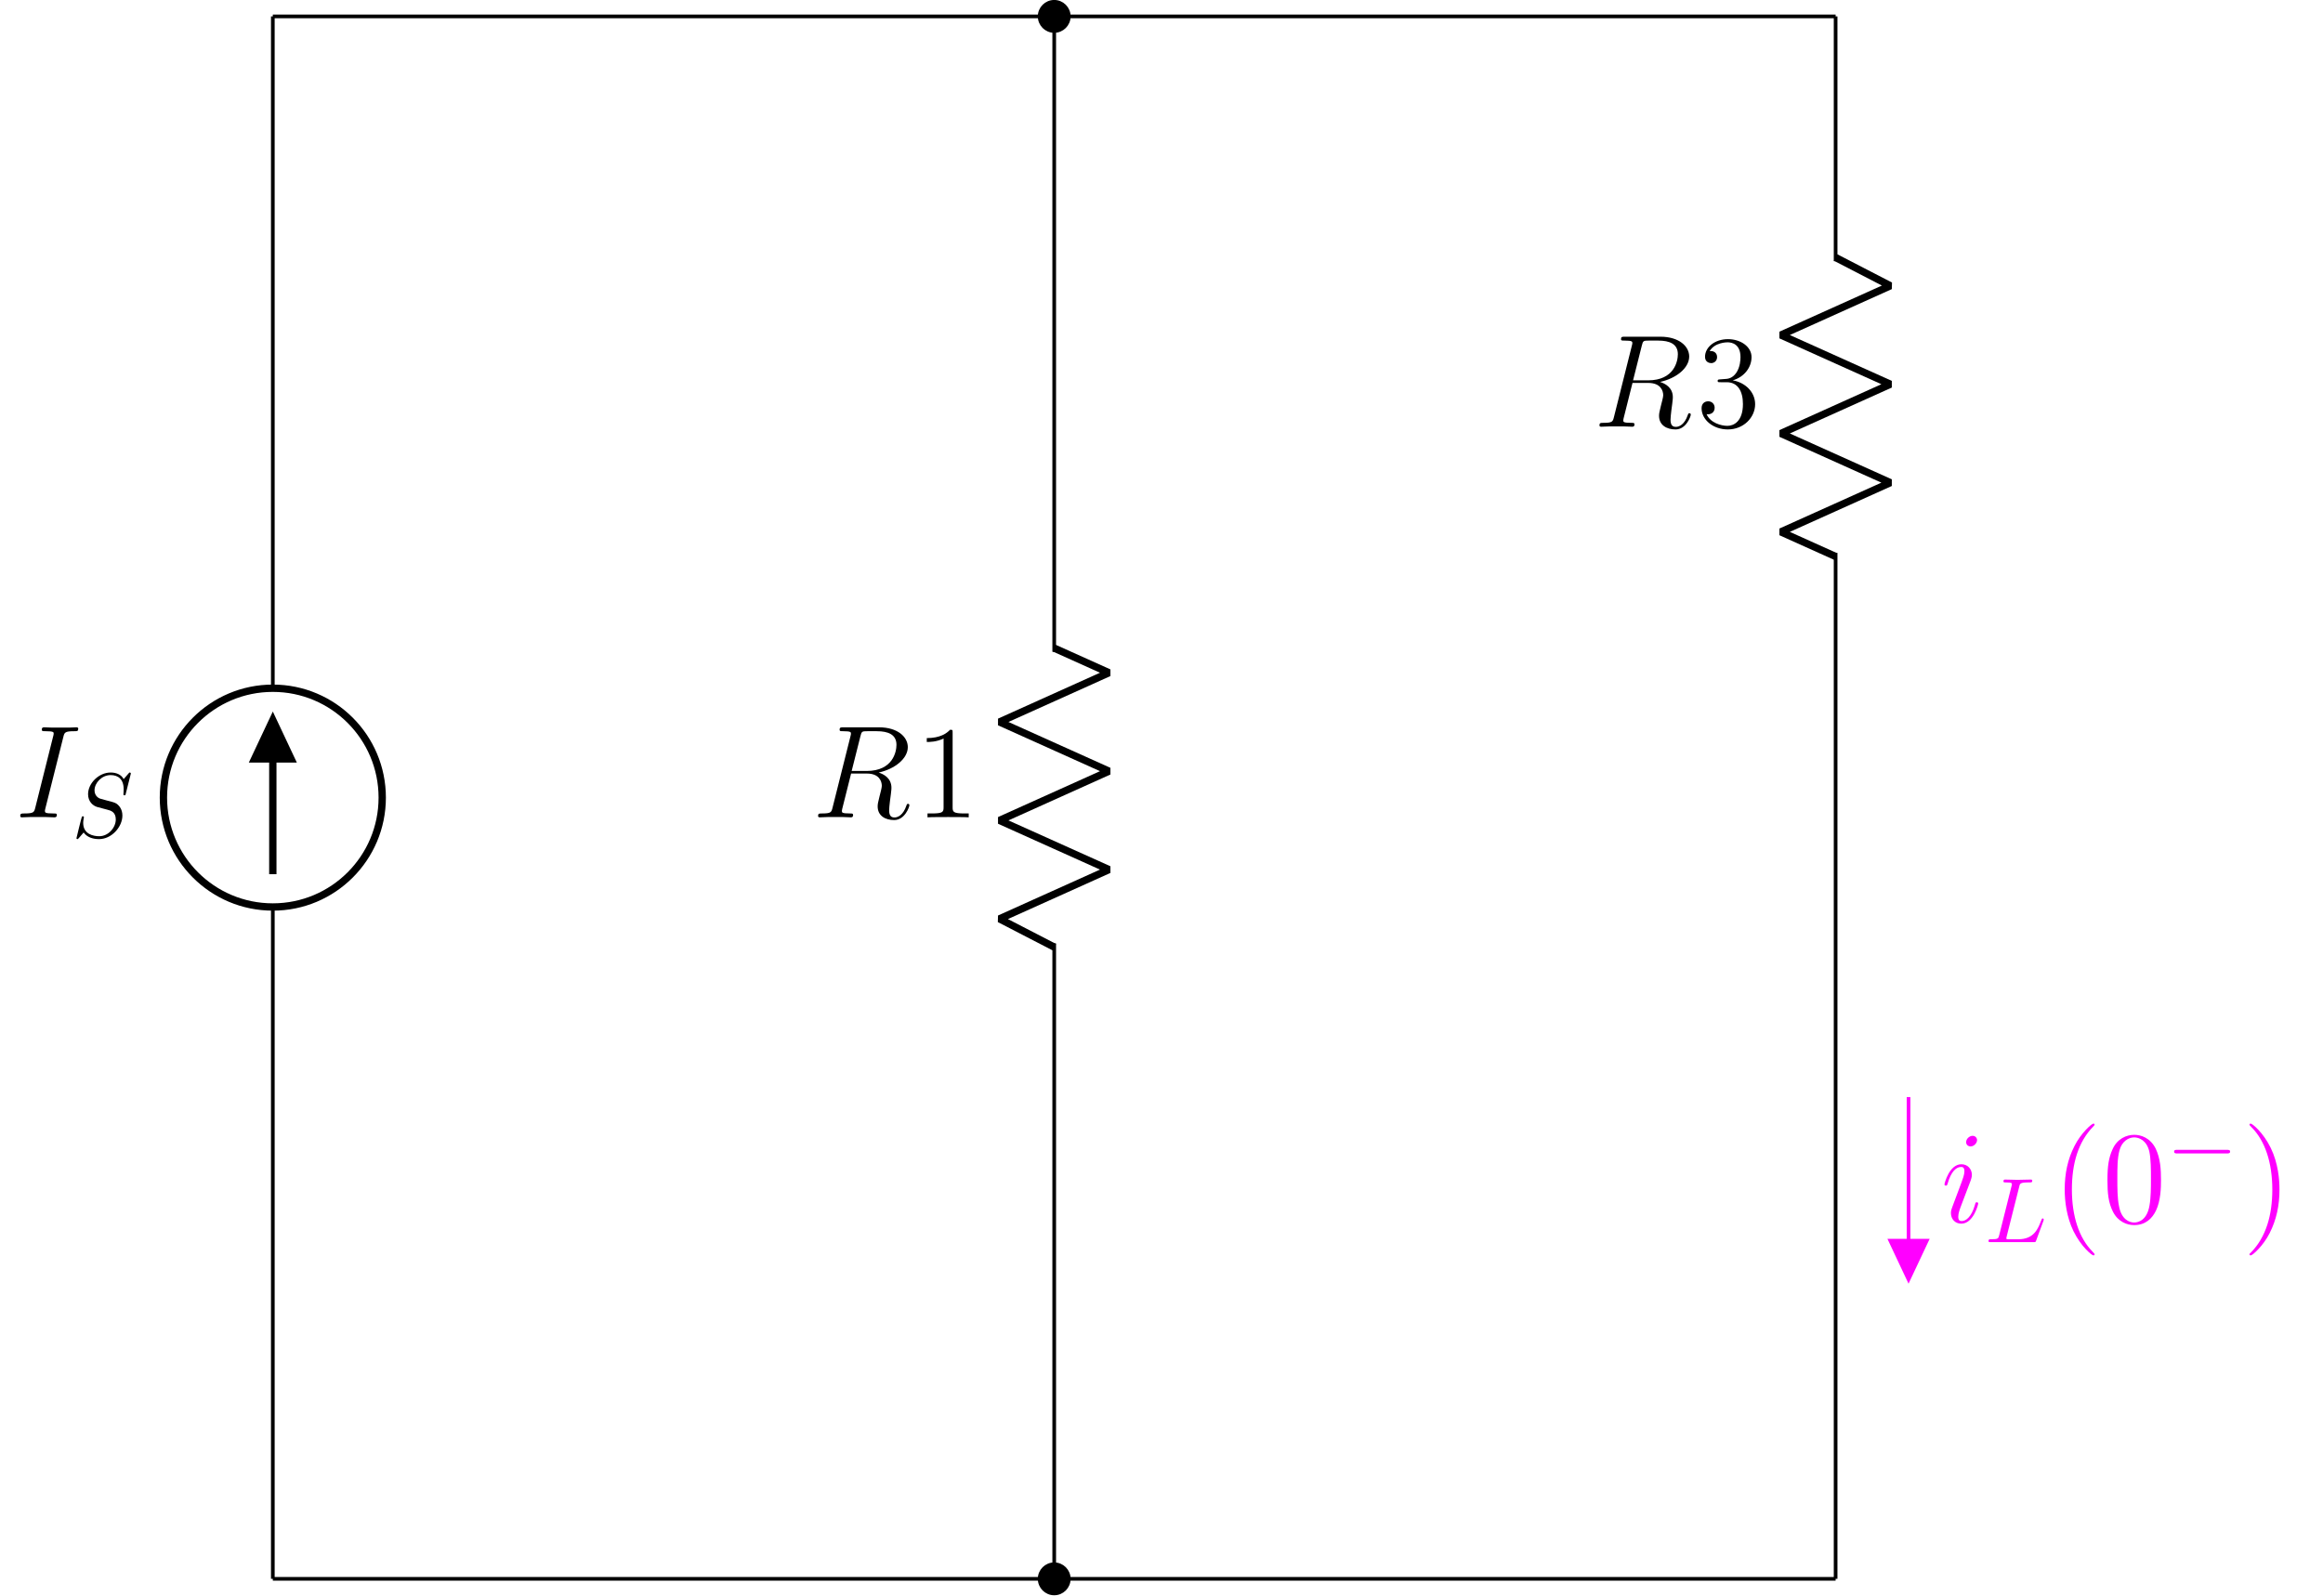
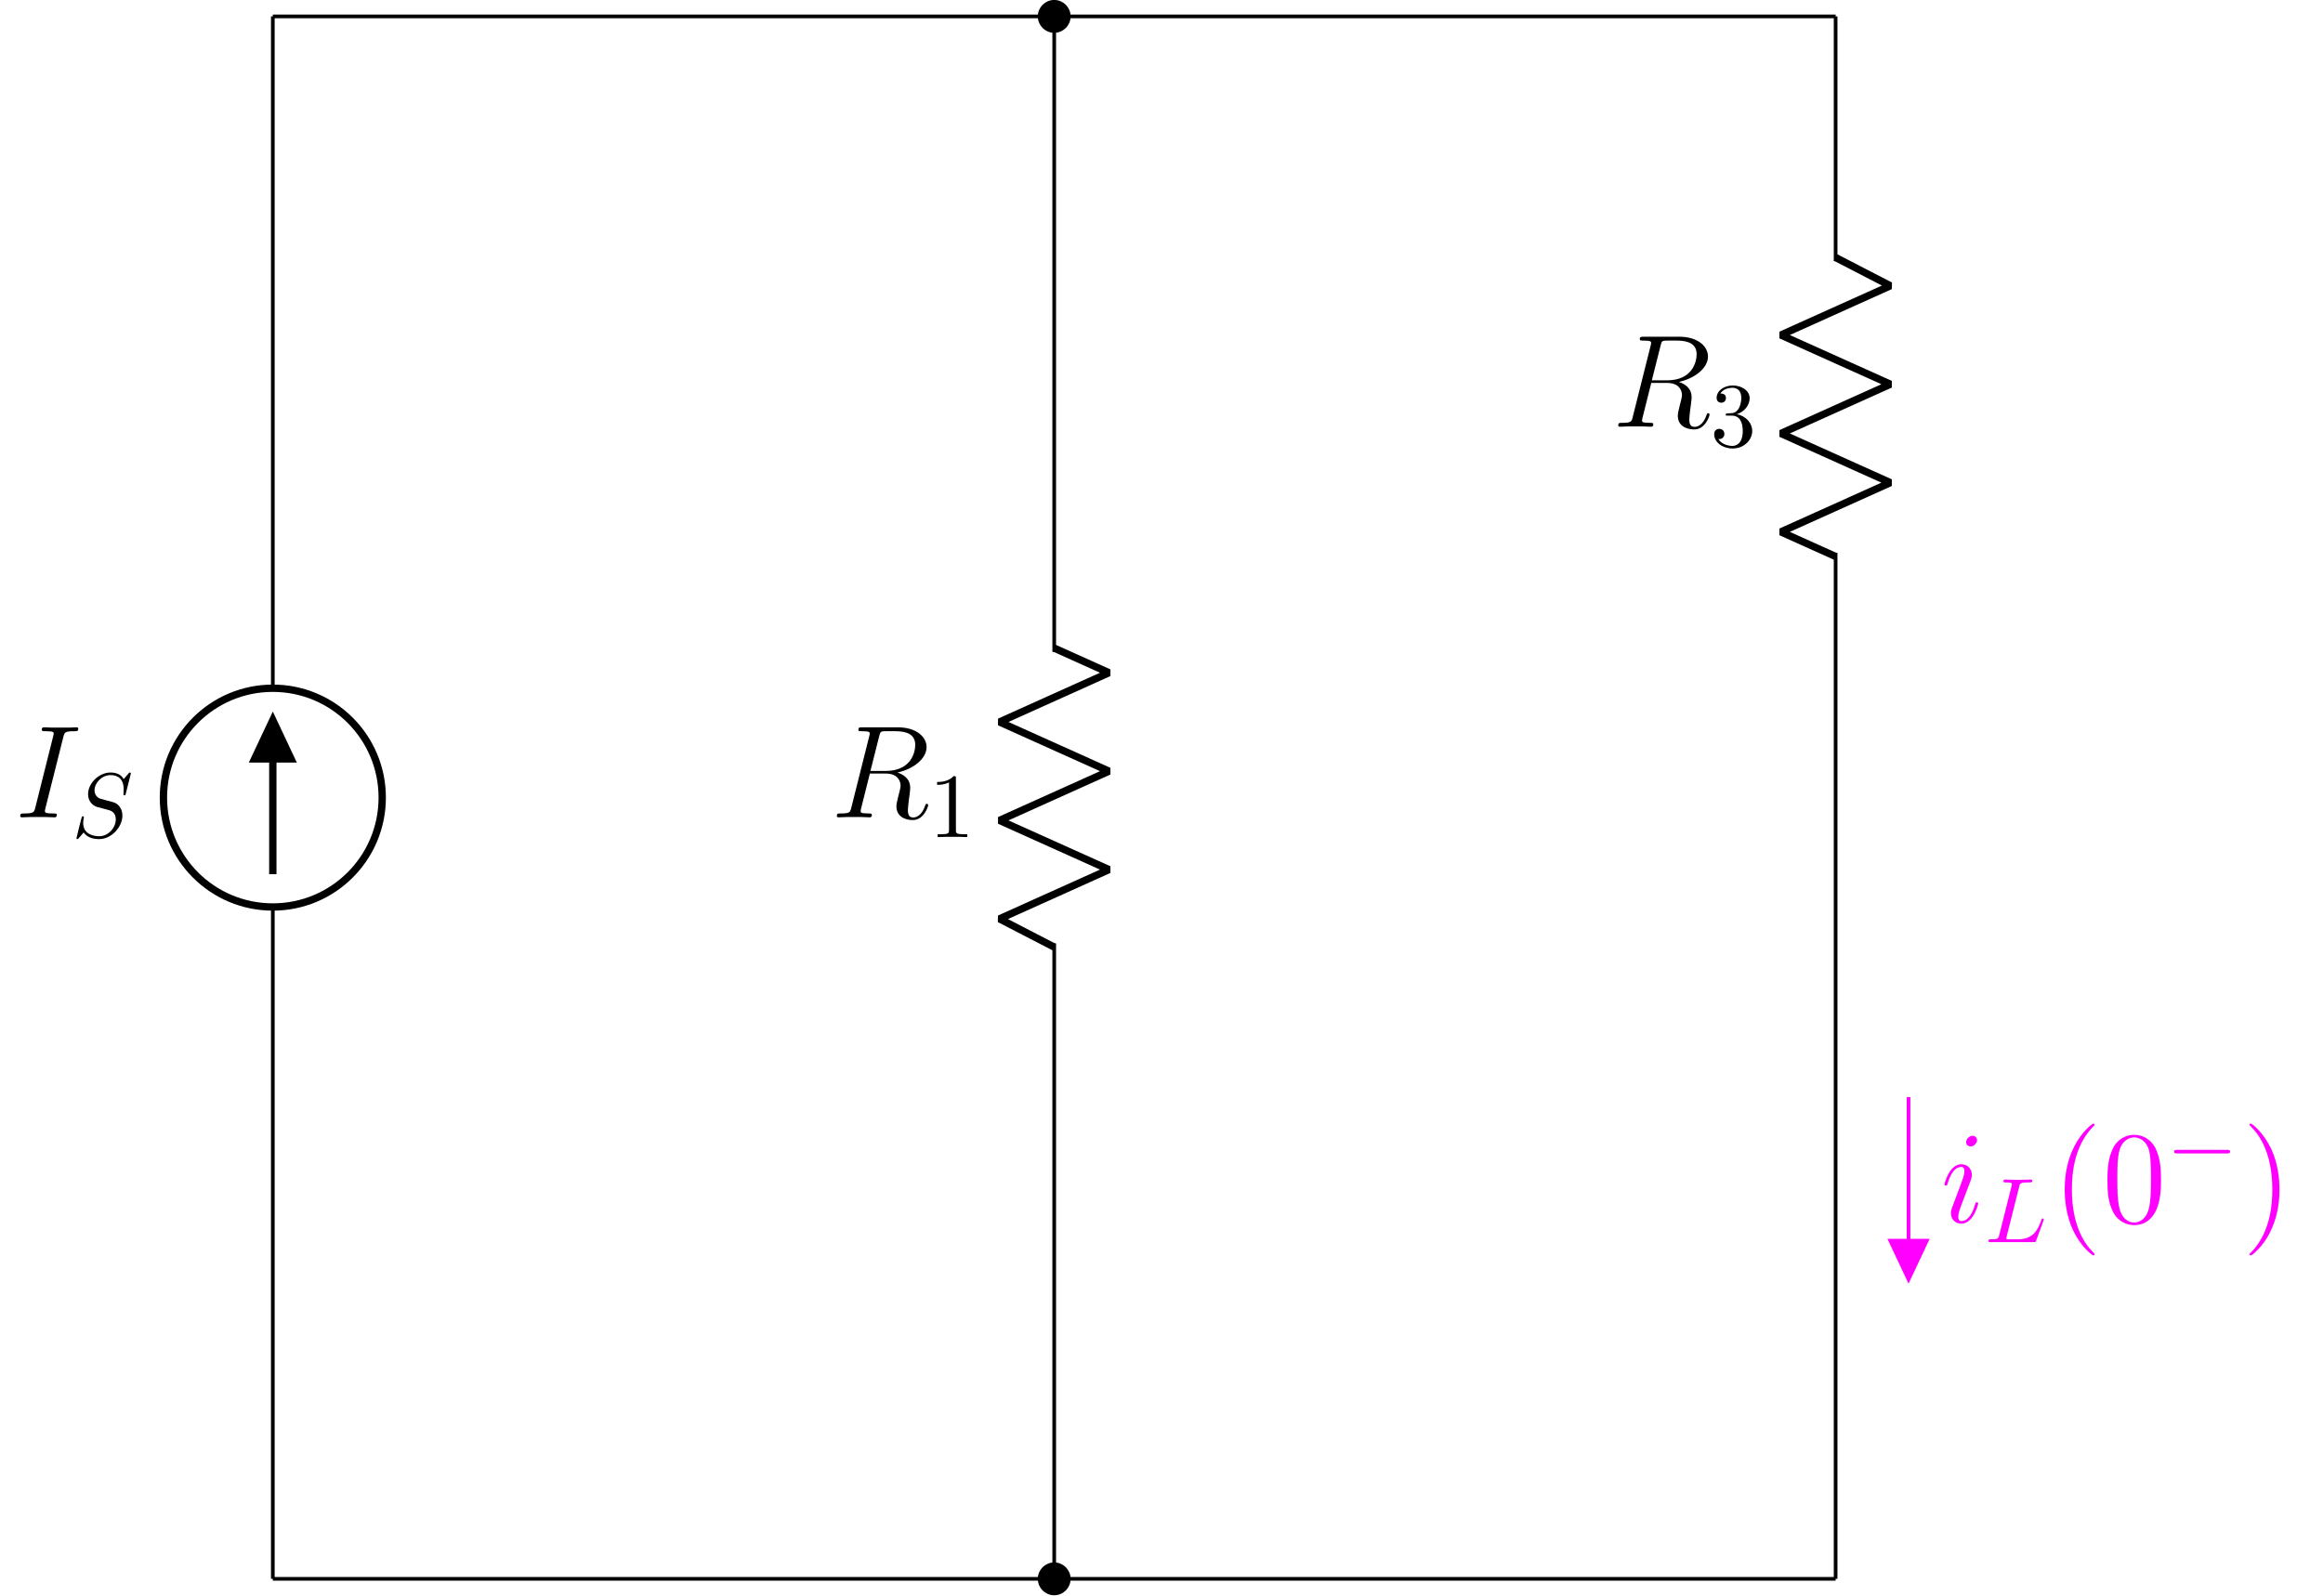
<svg xmlns="http://www.w3.org/2000/svg" xmlns:xlink="http://www.w3.org/1999/xlink" width="252.812pt" height="173.651pt" viewBox="0 0 252.812 173.651" version="1.1">
  <defs>
    <g>
      <symbol overflow="visible" id="glyph0-0">
        <path style="stroke:none;" d="" />
      </symbol>
      <symbol overflow="visible" id="glyph0-1">
        <path style="stroke:none;" d="M 5.281 -8.734 C 5.406 -9.234 5.438 -9.375 6.484 -9.375 C 6.797 -9.375 6.906 -9.375 6.906 -9.656 C 6.906 -9.797 6.75 -9.797 6.719 -9.797 C 6.453 -9.797 6.141 -9.766 5.875 -9.766 L 4.109 -9.766 C 3.828 -9.766 3.5 -9.797 3.219 -9.797 C 3.094 -9.797 2.938 -9.797 2.938 -9.531 C 2.938 -9.375 3.062 -9.375 3.344 -9.375 C 4.234 -9.375 4.234 -9.266 4.234 -9.109 C 4.234 -9.016 4.203 -8.922 4.172 -8.797 L 2.234 -1.062 C 2.109 -0.562 2.078 -0.422 1.031 -0.422 C 0.719 -0.422 0.594 -0.422 0.594 -0.141 C 0.594 0 0.734 0 0.797 0 C 1.062 0 1.375 -0.031 1.641 -0.031 L 3.406 -0.031 C 3.688 -0.031 4 0 4.281 0 C 4.406 0 4.578 0 4.578 -0.266 C 4.578 -0.422 4.484 -0.422 4.172 -0.422 C 3.281 -0.422 3.281 -0.531 3.281 -0.703 C 3.281 -0.734 3.281 -0.797 3.344 -1.031 Z M 5.281 -8.734 " />
      </symbol>
      <symbol overflow="visible" id="glyph0-2">
        <path style="stroke:none;" d="M 5.281 -8.828 C 5.406 -9.359 5.469 -9.375 6.031 -9.375 L 7.062 -9.375 C 8.297 -9.375 9.203 -9.016 9.203 -7.891 C 9.203 -7.156 8.828 -5.047 5.953 -5.047 L 4.328 -5.047 Z M 7.266 -4.875 C 9.047 -5.266 10.438 -6.406 10.438 -7.641 C 10.438 -8.766 9.312 -9.797 7.312 -9.797 L 3.422 -9.797 C 3.141 -9.797 3.016 -9.797 3.016 -9.531 C 3.016 -9.375 3.109 -9.375 3.391 -9.375 C 4.25 -9.375 4.25 -9.266 4.25 -9.109 C 4.25 -9.078 4.25 -9 4.188 -8.781 L 2.25 -1.062 C 2.125 -0.562 2.094 -0.422 1.109 -0.422 C 0.781 -0.422 0.672 -0.422 0.672 -0.141 C 0.672 0 0.828 0 0.875 0 C 1.141 0 1.438 -0.031 1.703 -0.031 L 3.406 -0.031 C 3.656 -0.031 3.953 0 4.219 0 C 4.328 0 4.484 0 4.484 -0.266 C 4.484 -0.422 4.359 -0.422 4.141 -0.422 C 3.266 -0.422 3.266 -0.531 3.266 -0.672 C 3.266 -0.688 3.266 -0.781 3.297 -0.906 L 4.266 -4.766 L 5.984 -4.766 C 7.344 -4.766 7.609 -3.906 7.609 -3.422 C 7.609 -3.219 7.453 -2.656 7.359 -2.281 C 7.203 -1.625 7.156 -1.469 7.156 -1.188 C 7.156 -0.172 7.984 0.297 8.953 0.297 C 10.109 0.297 10.609 -1.125 10.609 -1.312 C 10.609 -1.422 10.547 -1.469 10.453 -1.469 C 10.344 -1.469 10.312 -1.375 10.281 -1.266 C 9.938 -0.25 9.359 0.016 9 0.016 C 8.641 0.016 8.406 -0.141 8.406 -0.781 C 8.406 -1.141 8.578 -2.438 8.594 -2.516 C 8.656 -3.047 8.656 -3.094 8.656 -3.219 C 8.656 -4.266 7.812 -4.703 7.266 -4.875 Z M 7.266 -4.875 " />
      </symbol>
      <symbol overflow="visible" id="glyph0-3">
        <path style="stroke:none;" d="M 4.062 -2.047 C 4.062 -2.125 4 -2.188 3.922 -2.188 C 3.781 -2.188 3.766 -2.141 3.703 -1.891 C 3.328 -0.594 2.734 -0.141 2.266 -0.141 C 2.094 -0.141 1.891 -0.188 1.891 -0.609 C 1.891 -1 2.062 -1.438 2.219 -1.859 L 3.234 -4.531 C 3.266 -4.641 3.375 -4.906 3.375 -5.172 C 3.375 -5.781 2.938 -6.328 2.234 -6.328 C 0.922 -6.328 0.391 -4.25 0.391 -4.125 C 0.391 -4.078 0.438 -4 0.547 -4 C 0.672 -4 0.688 -4.062 0.75 -4.266 C 1.094 -5.469 1.641 -6.031 2.188 -6.031 C 2.328 -6.031 2.562 -6.031 2.562 -5.562 C 2.562 -5.188 2.375 -4.719 2.266 -4.406 L 1.266 -1.734 C 1.172 -1.5 1.094 -1.281 1.094 -1.016 C 1.094 -0.375 1.531 0.141 2.219 0.141 C 3.547 0.141 4.062 -1.953 4.062 -2.047 Z M 3.938 -8.953 C 3.938 -9.172 3.766 -9.422 3.453 -9.422 C 3.125 -9.422 2.75 -9.109 2.75 -8.734 C 2.75 -8.375 3.062 -8.266 3.234 -8.266 C 3.609 -8.266 3.938 -8.641 3.938 -8.953 Z M 3.938 -8.953 " />
      </symbol>
      <symbol overflow="visible" id="glyph1-0">
        <path style="stroke:none;" d="" />
      </symbol>
      <symbol overflow="visible" id="glyph1-1">
        <path style="stroke:none;" d="M 6.438 -6.922 C 6.438 -6.953 6.406 -7.031 6.312 -7.031 C 6.266 -7.031 6.266 -7.016 6.141 -6.875 L 5.656 -6.312 C 5.406 -6.781 4.891 -7.031 4.234 -7.031 C 2.969 -7.031 1.781 -5.875 1.781 -4.672 C 1.781 -3.875 2.297 -3.406 2.812 -3.266 L 3.875 -2.984 C 4.25 -2.891 4.797 -2.734 4.797 -1.922 C 4.797 -1.031 3.984 -0.094 3 -0.094 C 2.359 -0.094 1.25 -0.312 1.25 -1.547 C 1.25 -1.781 1.312 -2.031 1.312 -2.078 C 1.328 -2.125 1.328 -2.141 1.328 -2.156 C 1.328 -2.25 1.266 -2.266 1.219 -2.266 C 1.172 -2.266 1.141 -2.25 1.109 -2.219 C 1.078 -2.188 0.516 0.094 0.516 0.125 C 0.516 0.172 0.562 0.219 0.625 0.219 C 0.672 0.219 0.688 0.203 0.812 0.062 L 1.297 -0.5 C 1.719 0.078 2.406 0.219 2.984 0.219 C 4.344 0.219 5.516 -1.109 5.516 -2.344 C 5.516 -3.031 5.172 -3.375 5.031 -3.516 C 4.797 -3.734 4.641 -3.781 3.766 -4 C 3.531 -4.062 3.188 -4.172 3.094 -4.188 C 2.828 -4.281 2.484 -4.562 2.484 -5.094 C 2.484 -5.906 3.281 -6.75 4.234 -6.75 C 5.047 -6.75 5.656 -6.312 5.656 -5.203 C 5.656 -4.891 5.625 -4.703 5.625 -4.641 C 5.625 -4.641 5.625 -4.547 5.734 -4.547 C 5.844 -4.547 5.859 -4.578 5.891 -4.75 Z M 6.438 -6.922 " />
      </symbol>
      <symbol overflow="visible" id="glyph1-2">
        <path style="stroke:none;" d="M 3.734 -6.031 C 3.812 -6.391 3.844 -6.5 4.781 -6.5 C 5.078 -6.5 5.156 -6.5 5.156 -6.688 C 5.156 -6.812 5.047 -6.812 5 -6.812 C 4.672 -6.812 3.859 -6.781 3.531 -6.781 C 3.234 -6.781 2.5 -6.812 2.203 -6.812 C 2.141 -6.812 2.016 -6.812 2.016 -6.609 C 2.016 -6.5 2.109 -6.5 2.297 -6.5 C 2.312 -6.5 2.5 -6.5 2.672 -6.484 C 2.844 -6.453 2.938 -6.453 2.938 -6.312 C 2.938 -6.281 2.938 -6.25 2.906 -6.125 L 1.562 -0.781 C 1.469 -0.391 1.453 -0.312 0.656 -0.312 C 0.484 -0.312 0.391 -0.312 0.391 -0.109 C 0.391 0 0.484 0 0.656 0 L 5.281 0 C 5.516 0 5.516 0 5.578 -0.172 L 6.375 -2.328 C 6.406 -2.438 6.406 -2.453 6.406 -2.469 C 6.406 -2.5 6.375 -2.578 6.297 -2.578 C 6.203 -2.578 6.188 -2.516 6.125 -2.359 C 5.781 -1.453 5.344 -0.312 3.625 -0.312 L 2.688 -0.312 C 2.547 -0.312 2.516 -0.312 2.469 -0.312 C 2.359 -0.328 2.328 -0.344 2.328 -0.422 C 2.328 -0.453 2.328 -0.469 2.375 -0.641 Z M 3.734 -6.031 " />
      </symbol>
      <symbol overflow="visible" id="glyph2-0">
        <path style="stroke:none;" d="" />
      </symbol>
      <symbol overflow="visible" id="glyph2-1">
-         <path style="stroke:none;" d="M 4.125 -9.188 C 4.125 -9.531 4.125 -9.531 3.844 -9.531 C 3.5 -9.156 2.781 -8.625 1.312 -8.625 L 1.312 -8.203 C 1.641 -8.203 2.359 -8.203 3.141 -8.578 L 3.141 -1.109 C 3.141 -0.594 3.094 -0.422 1.844 -0.422 L 1.391 -0.422 L 1.391 0 C 1.781 -0.031 3.172 -0.031 3.641 -0.031 C 4.109 -0.031 5.5 -0.031 5.875 0 L 5.875 -0.422 L 5.438 -0.422 C 4.172 -0.422 4.125 -0.594 4.125 -1.109 Z M 4.125 -9.188 " />
+         <path style="stroke:none;" d="M 2.938 -6.375 C 2.938 -6.625 2.938 -6.641 2.703 -6.641 C 2.078 -6 1.203 -6 0.891 -6 L 0.891 -5.688 C 1.094 -5.688 1.672 -5.688 2.188 -5.953 L 2.188 -0.781 C 2.188 -0.422 2.156 -0.312 1.266 -0.312 L 0.953 -0.312 L 0.953 0 C 1.297 -0.031 2.156 -0.031 2.562 -0.031 C 2.953 -0.031 3.828 -0.031 4.172 0 L 4.172 -0.312 L 3.859 -0.312 C 2.953 -0.312 2.938 -0.422 2.938 -0.781 Z M 2.938 -6.375 " />
      </symbol>
      <symbol overflow="visible" id="glyph2-2">
-         <path style="stroke:none;" d="M 2.641 -5.156 C 2.391 -5.141 2.344 -5.125 2.344 -4.984 C 2.344 -4.844 2.406 -4.844 2.672 -4.844 L 3.328 -4.844 C 4.547 -4.844 5.094 -3.844 5.094 -2.469 C 5.094 -0.594 4.109 -0.094 3.406 -0.094 C 2.719 -0.094 1.547 -0.422 1.141 -1.359 C 1.594 -1.297 2.016 -1.547 2.016 -2.062 C 2.016 -2.484 1.703 -2.766 1.312 -2.766 C 0.969 -2.766 0.594 -2.562 0.594 -2.016 C 0.594 -0.75 1.859 0.297 3.453 0.297 C 5.156 0.297 6.422 -1 6.422 -2.453 C 6.422 -3.766 5.359 -4.812 3.984 -5.047 C 5.234 -5.406 6.031 -6.453 6.031 -7.578 C 6.031 -8.703 4.859 -9.531 3.469 -9.531 C 2.031 -9.531 0.969 -8.656 0.969 -7.609 C 0.969 -7.047 1.422 -6.922 1.641 -6.922 C 1.938 -6.922 2.281 -7.141 2.281 -7.578 C 2.281 -8.031 1.938 -8.234 1.625 -8.234 C 1.531 -8.234 1.5 -8.234 1.469 -8.219 C 2.016 -9.188 3.359 -9.188 3.422 -9.188 C 3.906 -9.188 4.828 -8.984 4.828 -7.578 C 4.828 -7.297 4.797 -6.5 4.375 -5.875 C 3.938 -5.25 3.453 -5.203 3.062 -5.188 Z M 2.641 -5.156 " />
-       </symbol>
-       <symbol overflow="visible" id="glyph2-3">
-         <path style="stroke:none;" d="M 4.656 3.484 C 4.656 3.438 4.656 3.406 4.422 3.172 C 2.984 1.719 2.188 -0.641 2.188 -3.578 C 2.188 -6.359 2.859 -8.75 4.516 -10.438 C 4.656 -10.578 4.656 -10.594 4.656 -10.641 C 4.656 -10.734 4.594 -10.75 4.531 -10.75 C 4.344 -10.75 3.172 -9.719 2.469 -8.312 C 1.734 -6.875 1.406 -5.328 1.406 -3.578 C 1.406 -2.297 1.609 -0.594 2.359 0.953 C 3.203 2.672 4.375 3.594 4.531 3.594 C 4.594 3.594 4.656 3.578 4.656 3.484 Z M 4.656 3.484 " />
-       </symbol>
-       <symbol overflow="visible" id="glyph2-4">
-         <path style="stroke:none;" d="M 6.422 -4.594 C 6.422 -5.781 6.359 -6.938 5.844 -8.031 C 5.25 -9.219 4.219 -9.531 3.516 -9.531 C 2.688 -9.531 1.656 -9.125 1.141 -7.938 C 0.734 -7.031 0.594 -6.141 0.594 -4.594 C 0.594 -3.203 0.688 -2.156 1.203 -1.141 C 1.766 -0.047 2.75 0.297 3.5 0.297 C 4.75 0.297 5.469 -0.438 5.875 -1.281 C 6.391 -2.359 6.422 -3.766 6.422 -4.594 Z M 3.5 0.016 C 3.047 0.016 2.109 -0.25 1.844 -1.812 C 1.672 -2.672 1.672 -3.766 1.672 -4.766 C 1.672 -5.938 1.672 -7 1.906 -7.844 C 2.156 -8.812 2.891 -9.25 3.5 -9.25 C 4.047 -9.25 4.875 -8.922 5.156 -7.688 C 5.328 -6.875 5.328 -5.734 5.328 -4.766 C 5.328 -3.797 5.328 -2.719 5.172 -1.844 C 4.906 -0.266 4 0.016 3.5 0.016 Z M 3.5 0.016 " />
-       </symbol>
-       <symbol overflow="visible" id="glyph2-5">
-         <path style="stroke:none;" d="M 4.047 -3.578 C 4.047 -4.656 3.906 -6.438 3.094 -8.109 C 2.25 -9.828 1.078 -10.75 0.922 -10.75 C 0.859 -10.75 0.781 -10.734 0.781 -10.641 C 0.781 -10.594 0.781 -10.578 1.031 -10.328 C 2.469 -8.875 3.266 -6.516 3.266 -3.578 C 3.266 -0.797 2.594 1.594 0.938 3.281 C 0.781 3.406 0.781 3.438 0.781 3.484 C 0.781 3.578 0.859 3.594 0.922 3.594 C 1.109 3.594 2.281 2.562 2.984 1.156 C 3.719 -0.297 4.047 -1.844 4.047 -3.578 Z M 4.047 -3.578 " />
+         <path style="stroke:none;" d="M 2.891 -3.516 C 3.703 -3.781 4.281 -4.469 4.281 -5.266 C 4.281 -6.078 3.406 -6.641 2.453 -6.641 C 1.453 -6.641 0.688 -6.047 0.688 -5.281 C 0.688 -4.953 0.906 -4.766 1.203 -4.766 C 1.5 -4.766 1.703 -4.984 1.703 -5.281 C 1.703 -5.766 1.234 -5.766 1.094 -5.766 C 1.391 -6.266 2.047 -6.391 2.406 -6.391 C 2.828 -6.391 3.375 -6.172 3.375 -5.281 C 3.375 -5.156 3.344 -4.578 3.094 -4.141 C 2.797 -3.656 2.453 -3.625 2.203 -3.625 C 2.125 -3.609 1.891 -3.594 1.812 -3.594 C 1.734 -3.578 1.672 -3.562 1.672 -3.469 C 1.672 -3.359 1.734 -3.359 1.906 -3.359 L 2.344 -3.359 C 3.156 -3.359 3.531 -2.688 3.531 -1.703 C 3.531 -0.344 2.844 -0.062 2.406 -0.062 C 1.969 -0.062 1.219 -0.234 0.875 -0.812 C 1.219 -0.766 1.531 -0.984 1.531 -1.359 C 1.531 -1.719 1.266 -1.922 0.984 -1.922 C 0.734 -1.922 0.422 -1.781 0.422 -1.344 C 0.422 -0.438 1.344 0.219 2.438 0.219 C 3.656 0.219 4.562 -0.688 4.562 -1.703 C 4.562 -2.516 3.922 -3.297 2.891 -3.516 Z M 2.891 -3.516 " />
      </symbol>
      <symbol overflow="visible" id="glyph3-0">
        <path style="stroke:none;" d="" />
      </symbol>
      <symbol overflow="visible" id="glyph3-1">
+         <path style="stroke:none;" d="M 4.656 3.484 C 4.656 3.438 4.656 3.406 4.422 3.172 C 2.984 1.719 2.188 -0.641 2.188 -3.578 C 2.188 -6.359 2.859 -8.75 4.516 -10.438 C 4.656 -10.578 4.656 -10.594 4.656 -10.641 C 4.656 -10.734 4.594 -10.75 4.531 -10.75 C 4.344 -10.75 3.172 -9.719 2.469 -8.312 C 1.734 -6.875 1.406 -5.328 1.406 -3.578 C 1.406 -2.297 1.609 -0.594 2.359 0.953 C 3.203 2.672 4.375 3.594 4.531 3.594 C 4.594 3.594 4.656 3.578 4.656 3.484 Z M 4.656 3.484 " />
+       </symbol>
+       <symbol overflow="visible" id="glyph3-2">
+         <path style="stroke:none;" d="M 6.422 -4.594 C 6.422 -5.781 6.359 -6.938 5.844 -8.031 C 5.25 -9.219 4.219 -9.531 3.516 -9.531 C 2.688 -9.531 1.656 -9.125 1.141 -7.938 C 0.734 -7.031 0.594 -6.141 0.594 -4.594 C 0.594 -3.203 0.688 -2.156 1.203 -1.141 C 1.766 -0.047 2.75 0.297 3.5 0.297 C 4.75 0.297 5.469 -0.438 5.875 -1.281 C 6.391 -2.359 6.422 -3.766 6.422 -4.594 Z M 3.5 0.016 C 3.047 0.016 2.109 -0.25 1.844 -1.812 C 1.672 -2.672 1.672 -3.766 1.672 -4.766 C 1.672 -5.938 1.672 -7 1.906 -7.844 C 2.156 -8.812 2.891 -9.25 3.5 -9.25 C 4.047 -9.25 4.875 -8.922 5.156 -7.688 C 5.328 -6.875 5.328 -5.734 5.328 -4.766 C 5.328 -3.797 5.328 -2.719 5.172 -1.844 C 4.906 -0.266 4 0.016 3.5 0.016 Z M 3.5 0.016 " />
+       </symbol>
+       <symbol overflow="visible" id="glyph3-3">
+         <path style="stroke:none;" d="M 4.047 -3.578 C 4.047 -4.656 3.906 -6.438 3.094 -8.109 C 2.25 -9.828 1.078 -10.75 0.922 -10.75 C 0.859 -10.75 0.781 -10.734 0.781 -10.641 C 0.781 -10.594 0.781 -10.578 1.031 -10.328 C 2.469 -8.875 3.266 -6.516 3.266 -3.578 C 3.266 -0.797 2.594 1.594 0.938 3.281 C 0.781 3.406 0.781 3.438 0.781 3.484 C 0.781 3.578 0.859 3.594 0.922 3.594 C 1.109 3.594 2.281 2.562 2.984 1.156 C 3.719 -0.297 4.047 -1.844 4.047 -3.578 Z M 4.047 -3.578 " />
+       </symbol>
+       <symbol overflow="visible" id="glyph4-0">
+         <path style="stroke:none;" d="" />
+       </symbol>
+       <symbol overflow="visible" id="glyph4-1">
        <path style="stroke:none;" d="M 6.562 -2.297 C 6.734 -2.297 6.922 -2.297 6.922 -2.5 C 6.922 -2.688 6.734 -2.688 6.562 -2.688 L 1.172 -2.688 C 1 -2.688 0.828 -2.688 0.828 -2.5 C 0.828 -2.297 1 -2.297 1.172 -2.297 Z M 6.562 -2.297 " />
      </symbol>
    </g>
    <clipPath id="clip1">
      <path d="M 113 170 L 117 170 L 117 173.652 L 113 173.652 Z M 113 170 " />
    </clipPath>
    <clipPath id="clip2">
      <path d="M 107 164 L 122 164 L 122 173.652 L 107 173.652 Z M 107 164 " />
    </clipPath>
  </defs>
  <g id="surface1">
    <path style="fill:none;stroke-width:0.399;stroke-linecap:butt;stroke-linejoin:miter;stroke:rgb(0%,0%,0%);stroke-opacity:1;stroke-miterlimit:10;" d="M 0.001 0.002 L 0.001 0.201 M 0.001 0.002 L 0.001 73.135 M 0.001 96.947 L 0.001 170.08 M 0.001 169.881 L 0.001 170.08 " transform="matrix(1,0,0,-1,29.69,171.865)" />
    <path style="fill:none;stroke-width:0.797;stroke-linecap:butt;stroke-linejoin:miter;stroke:rgb(0%,0%,0%);stroke-opacity:1;stroke-miterlimit:10;" d="M -11.905 85.041 C -11.905 78.467 -6.577 73.135 0.001 73.135 C 6.576 73.135 11.908 78.467 11.908 85.041 C 11.908 91.615 6.576 96.947 0.001 96.947 C -6.577 96.947 -11.905 91.615 -11.905 85.041 Z M -11.905 85.041 " transform="matrix(1,0,0,-1,29.69,171.865)" />
    <path style="fill:none;stroke-width:0.797;stroke-linecap:butt;stroke-linejoin:miter;stroke:rgb(0%,0%,0%);stroke-opacity:1;stroke-miterlimit:10;" d="M 0.001 76.705 L 0.001 93.373 " transform="matrix(1,0,0,-1,29.69,171.865)" />
    <path style="fill-rule:nonzero;fill:rgb(0%,0%,0%);fill-opacity:1;stroke-width:0.797;stroke-linecap:butt;stroke-linejoin:miter;stroke:rgb(0%,0%,0%);stroke-opacity:1;stroke-miterlimit:10;" d="M 0.001 89.256 L 1.986 89.256 L 0.001 93.474 L -1.983 89.256 L 0.001 89.256 " transform="matrix(1,0,0,-1,29.69,171.865)" />
    <g style="fill:rgb(0%,0%,0%);fill-opacity:1;">
      <use xlink:href="#glyph0-1" x="1.609" y="88.97" />
    </g>
    <g style="fill:rgb(0%,0%,0%);fill-opacity:1;">
      <use xlink:href="#glyph1-1" x="7.804" y="91.122" />
    </g>
    <path style="fill:none;stroke-width:0.399;stroke-linecap:butt;stroke-linejoin:miter;stroke:rgb(0%,0%,0%);stroke-opacity:1;stroke-miterlimit:10;" d="M 85.04 0.002 L 85.04 0.201 M 85.04 0.002 L 85.04 69.166 M 85.04 100.916 L 85.04 170.08 M 85.04 169.881 L 85.04 170.08 " transform="matrix(1,0,0,-1,29.69,171.865)" />
    <path style="fill:none;stroke-width:0.797;stroke-linecap:butt;stroke-linejoin:bevel;stroke:rgb(0%,0%,0%);stroke-opacity:1;stroke-miterlimit:10;" d="M 85.04 68.767 L 79.087 71.845 L 90.994 77.205 L 79.087 82.56 L 90.994 87.92 L 79.087 93.275 L 90.994 98.635 L 85.04 101.314 " transform="matrix(1,0,0,-1,29.69,171.865)" />
    <g style="fill:rgb(0%,0%,0%);fill-opacity:1;">
-       <use xlink:href="#glyph0-2" x="88.359" y="88.97" />
+       <use xlink:href="#glyph0-2" x="90.401" y="88.97" />
    </g>
    <g style="fill:rgb(0%,0%,0%);fill-opacity:1;">
-       <use xlink:href="#glyph2-1" x="99.549" y="88.97" />
+       <use xlink:href="#glyph2-1" x="101.093" y="91.122" />
    </g>
    <path style="fill:none;stroke-width:0.399;stroke-linecap:butt;stroke-linejoin:miter;stroke:rgb(0%,0%,0%);stroke-opacity:1;stroke-miterlimit:10;" d="M 170.08 170.08 L 170.08 169.881 M 170.08 170.08 L 170.08 143.435 M 170.08 111.685 L 170.08 85.041 M 170.08 85.24 L 170.08 84.842 M 170.08 85.041 L 170.08 42.521 M 170.08 42.521 L 170.08 0.002 M 170.08 85.041 L 170.08 0.002 M 170.08 0.201 L 170.08 0.002 " transform="matrix(1,0,0,-1,29.69,171.865)" />
    <path style="fill:none;stroke-width:0.797;stroke-linecap:butt;stroke-linejoin:bevel;stroke:rgb(0%,0%,0%);stroke-opacity:1;stroke-miterlimit:10;" d="M 170.08 143.834 L 176.033 140.756 L 164.126 135.396 L 176.033 130.041 L 164.126 124.681 L 176.033 119.326 L 164.126 113.967 L 170.08 111.287 " transform="matrix(1,0,0,-1,29.69,171.865)" />
    <g style="fill:rgb(0%,0%,0%);fill-opacity:1;">
-       <use xlink:href="#glyph0-2" x="173.398" y="46.45" />
+       <use xlink:href="#glyph0-2" x="175.441" y="46.45" />
    </g>
    <g style="fill:rgb(0%,0%,0%);fill-opacity:1;">
-       <use xlink:href="#glyph2-2" x="184.589" y="46.45" />
+       <use xlink:href="#glyph2-2" x="186.133" y="48.602" />
    </g>
    <path style="fill:none;stroke-width:0.399;stroke-linecap:butt;stroke-linejoin:miter;stroke:rgb(100%,0%,100%);stroke-opacity:1;stroke-miterlimit:10;" d="M 178.017 52.443 L 178.017 32.599 " transform="matrix(1,0,0,-1,29.69,171.865)" />
    <path style="fill-rule:nonzero;fill:rgb(100%,0%,100%);fill-opacity:1;stroke-width:0.399;stroke-linecap:butt;stroke-linejoin:miter;stroke:rgb(100%,0%,100%);stroke-opacity:1;stroke-miterlimit:10;" d="M 178.017 36.814 L 176.033 36.814 L 178.017 32.599 L 180.001 36.814 L 178.017 36.814 " transform="matrix(1,0,0,-1,29.69,171.865)" />
    <g style="fill:rgb(100%,0%,100%);fill-opacity:1;">
      <use xlink:href="#glyph0-3" x="211.225" y="133.061" />
    </g>
    <g style="fill:rgb(100%,0%,100%);fill-opacity:1;">
      <use xlink:href="#glyph1-2" x="216.017" y="135.212" />
    </g>
    <g style="fill:rgb(100%,0%,100%);fill-opacity:1;">
-       <use xlink:href="#glyph2-3" x="223.296" y="133.061" />
-       <use xlink:href="#glyph2-4" x="228.759" y="133.061" />
+       <use xlink:href="#glyph3-1" x="223.296" y="133.061" />
+       <use xlink:href="#glyph3-2" x="228.759" y="133.061" />
    </g>
    <g style="fill:rgb(100%,0%,100%);fill-opacity:1;">
-       <use xlink:href="#glyph3-1" x="235.782" y="127.854" />
+       <use xlink:href="#glyph4-1" x="235.782" y="127.854" />
    </g>
    <g style="fill:rgb(100%,0%,100%);fill-opacity:1;">
-       <use xlink:href="#glyph2-5" x="244.029" y="133.061" />
+       <use xlink:href="#glyph3-3" x="244.029" y="133.061" />
    </g>
    <path style="fill:none;stroke-width:0.399;stroke-linecap:butt;stroke-linejoin:miter;stroke:rgb(0%,0%,0%);stroke-opacity:1;stroke-miterlimit:10;" d="M 0.001 0.002 L 0.201 0.002 M 0.001 0.002 L 42.521 0.002 M 42.521 0.002 L 85.04 0.002 M 84.841 0.002 L 85.24 0.002 M 85.04 0.002 L 127.56 0.002 M 127.56 0.002 L 170.08 0.002 M 169.88 0.002 L 170.08 0.002 " transform="matrix(1,0,0,-1,29.69,171.865)" />
    <g clip-path="url(#clip1)" clip-rule="nonzero">
      <path style=" stroke:none;fill-rule:nonzero;fill:rgb(0%,0%,0%);fill-opacity:1;" d="M 116.316 171.863 C 116.316 170.988 115.605 170.277 114.73 170.277 C 113.855 170.277 113.145 170.988 113.145 171.863 C 113.145 172.742 113.855 173.453 114.73 173.453 C 115.605 173.453 116.316 172.742 116.316 171.863 Z M 116.316 171.863 " />
    </g>
    <g clip-path="url(#clip2)" clip-rule="nonzero">
      <path style="fill:none;stroke-width:0.399;stroke-linecap:butt;stroke-linejoin:miter;stroke:rgb(0%,0%,0%);stroke-opacity:1;stroke-miterlimit:10;" d="M 86.626 0.002 C 86.626 0.877 85.915 1.588 85.04 1.588 C 84.165 1.588 83.455 0.877 83.455 0.002 C 83.455 -0.877 84.165 -1.588 85.04 -1.588 C 85.915 -1.588 86.626 -0.877 86.626 0.002 Z M 86.626 0.002 " transform="matrix(1,0,0,-1,29.69,171.865)" />
    </g>
    <path style="fill:none;stroke-width:0.399;stroke-linecap:butt;stroke-linejoin:miter;stroke:rgb(0%,0%,0%);stroke-opacity:1;stroke-miterlimit:10;" d="M 0.001 170.08 L 0.201 170.08 M 0.001 170.08 L 42.521 170.08 M 42.521 170.08 L 85.04 170.08 M 84.841 170.08 L 85.24 170.08 M 85.04 170.08 L 127.56 170.08 M 127.56 170.08 L 170.08 170.08 M 169.88 170.08 L 170.08 170.08 " transform="matrix(1,0,0,-1,29.69,171.865)" />
    <path style="fill-rule:nonzero;fill:rgb(0%,0%,0%);fill-opacity:1;stroke-width:0.399;stroke-linecap:butt;stroke-linejoin:miter;stroke:rgb(0%,0%,0%);stroke-opacity:1;stroke-miterlimit:10;" d="M 86.626 170.08 C 86.626 170.959 85.915 171.67 85.04 171.67 C 84.165 171.67 83.455 170.959 83.455 170.08 C 83.455 169.205 84.165 168.494 85.04 168.494 C 85.915 168.494 86.626 169.205 86.626 170.08 Z M 86.626 170.08 " transform="matrix(1,0,0,-1,29.69,171.865)" />
  </g>
</svg>
